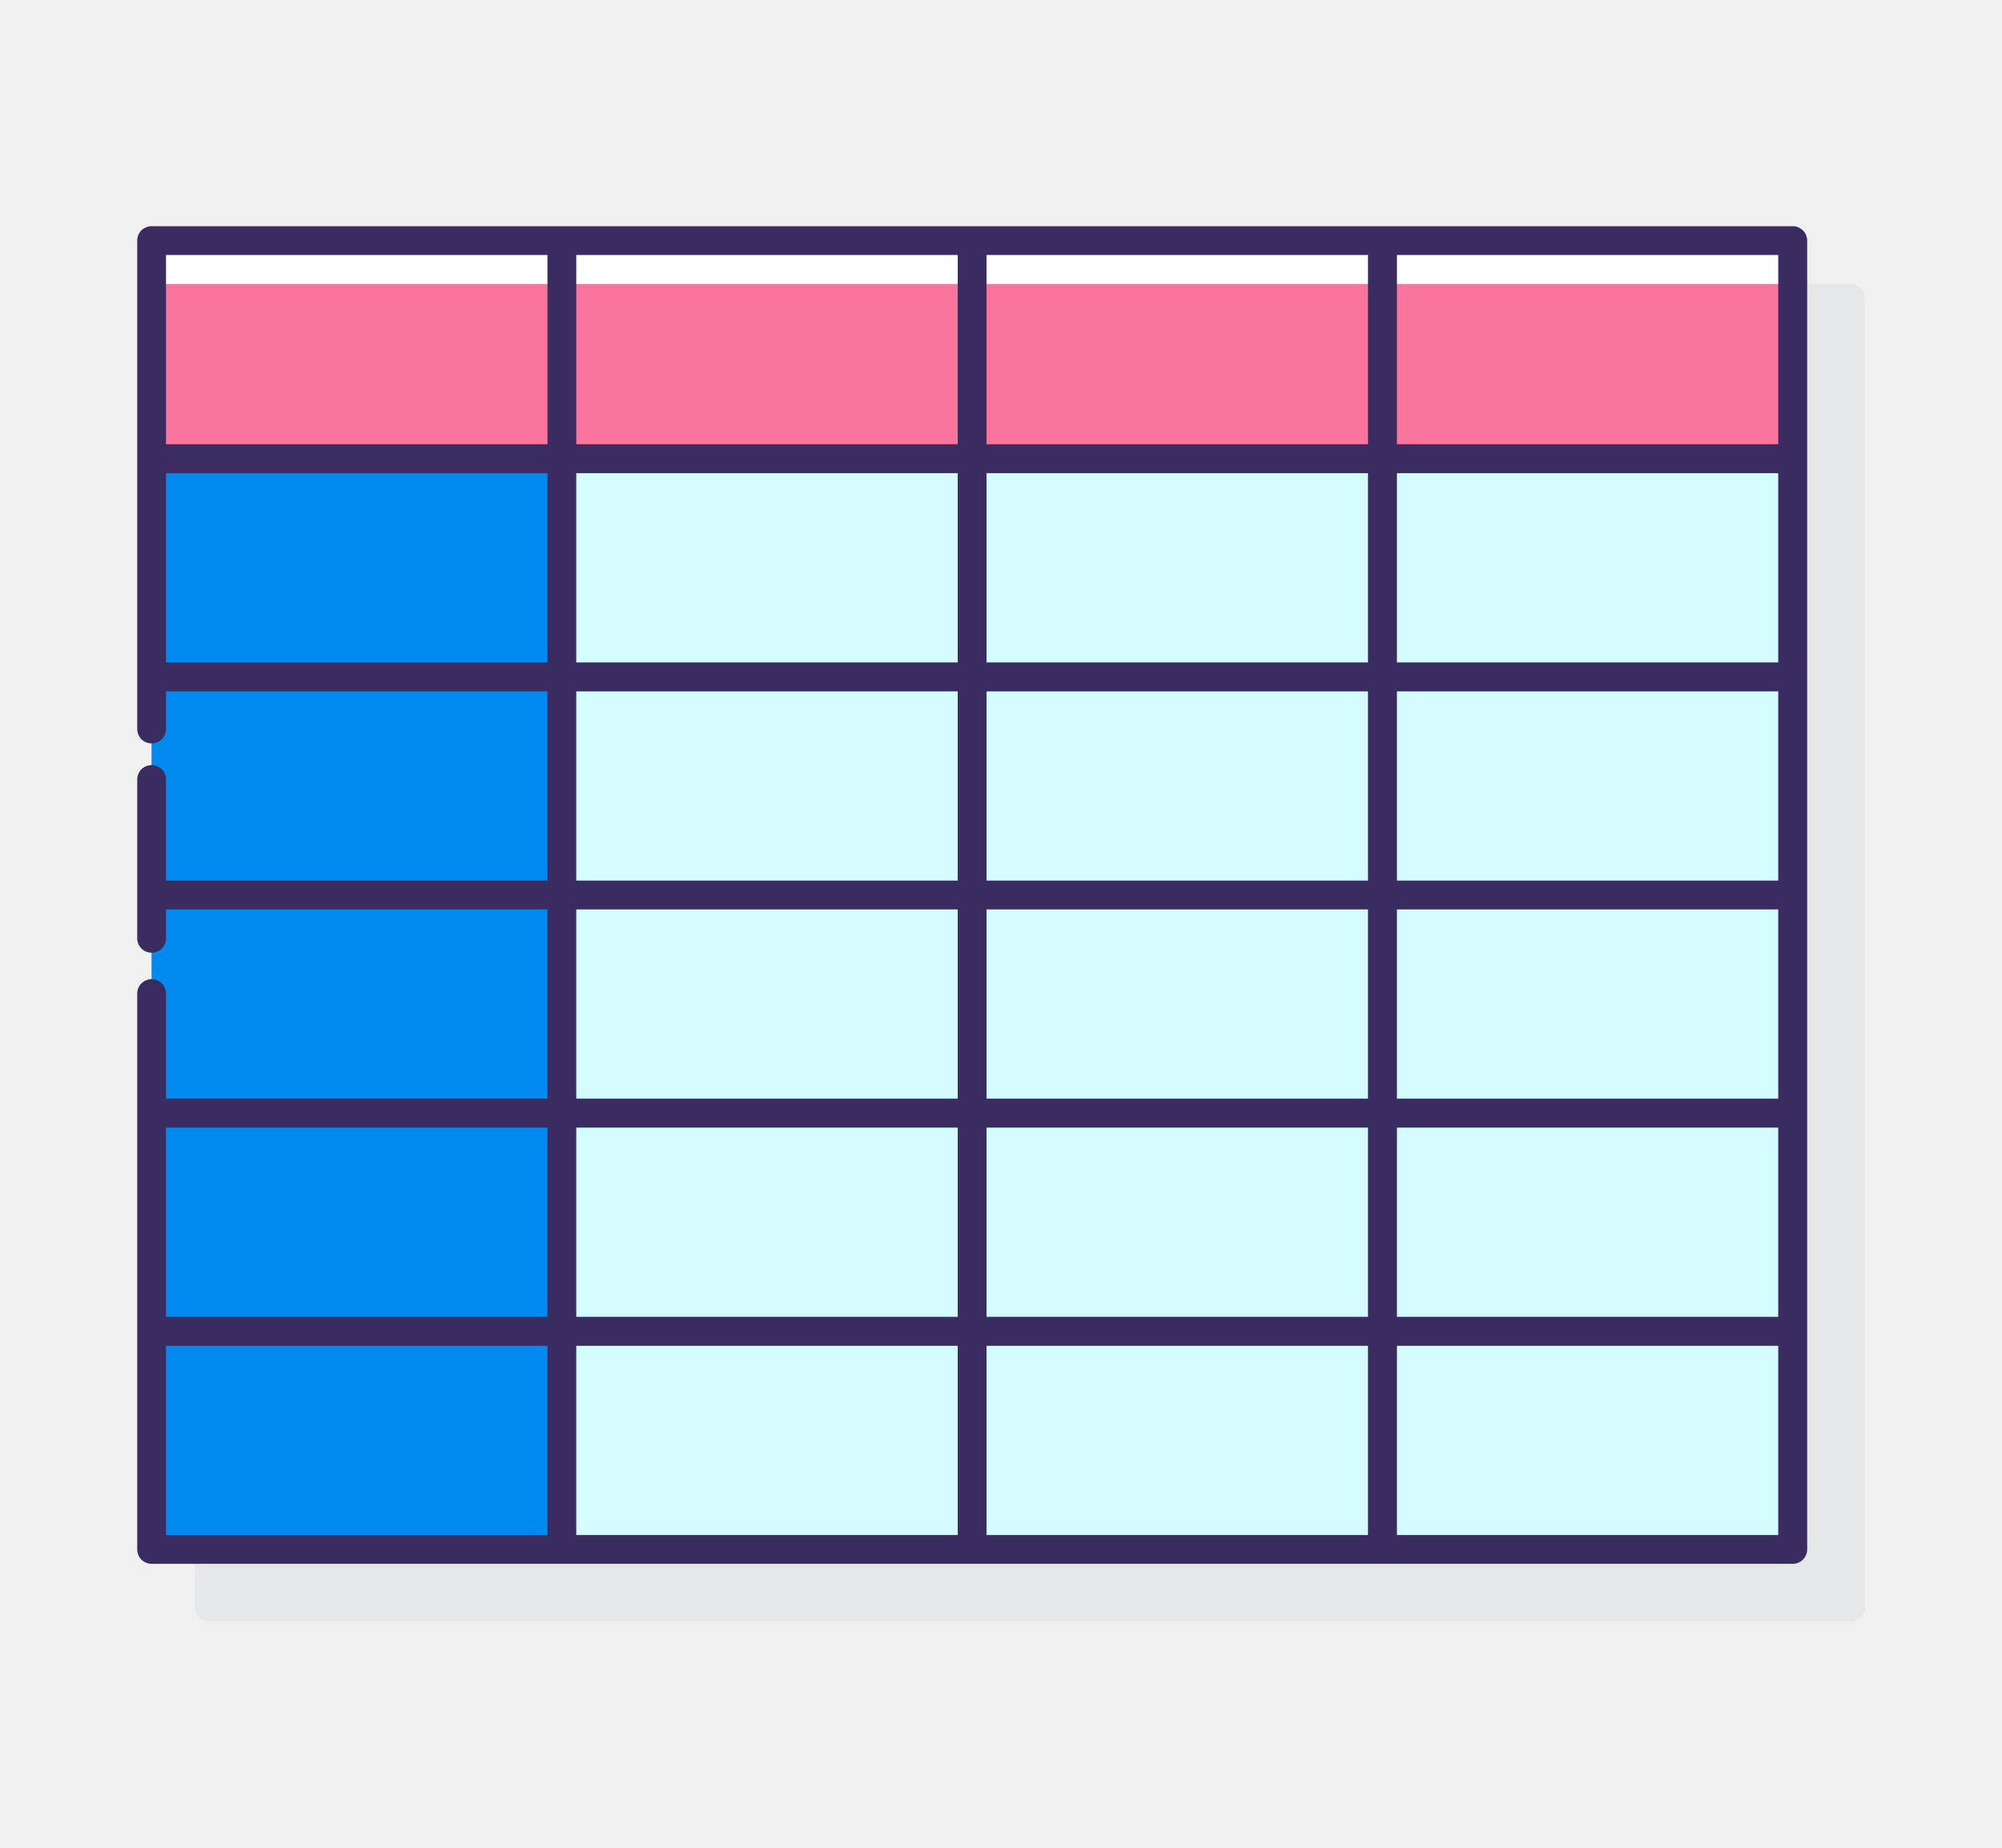
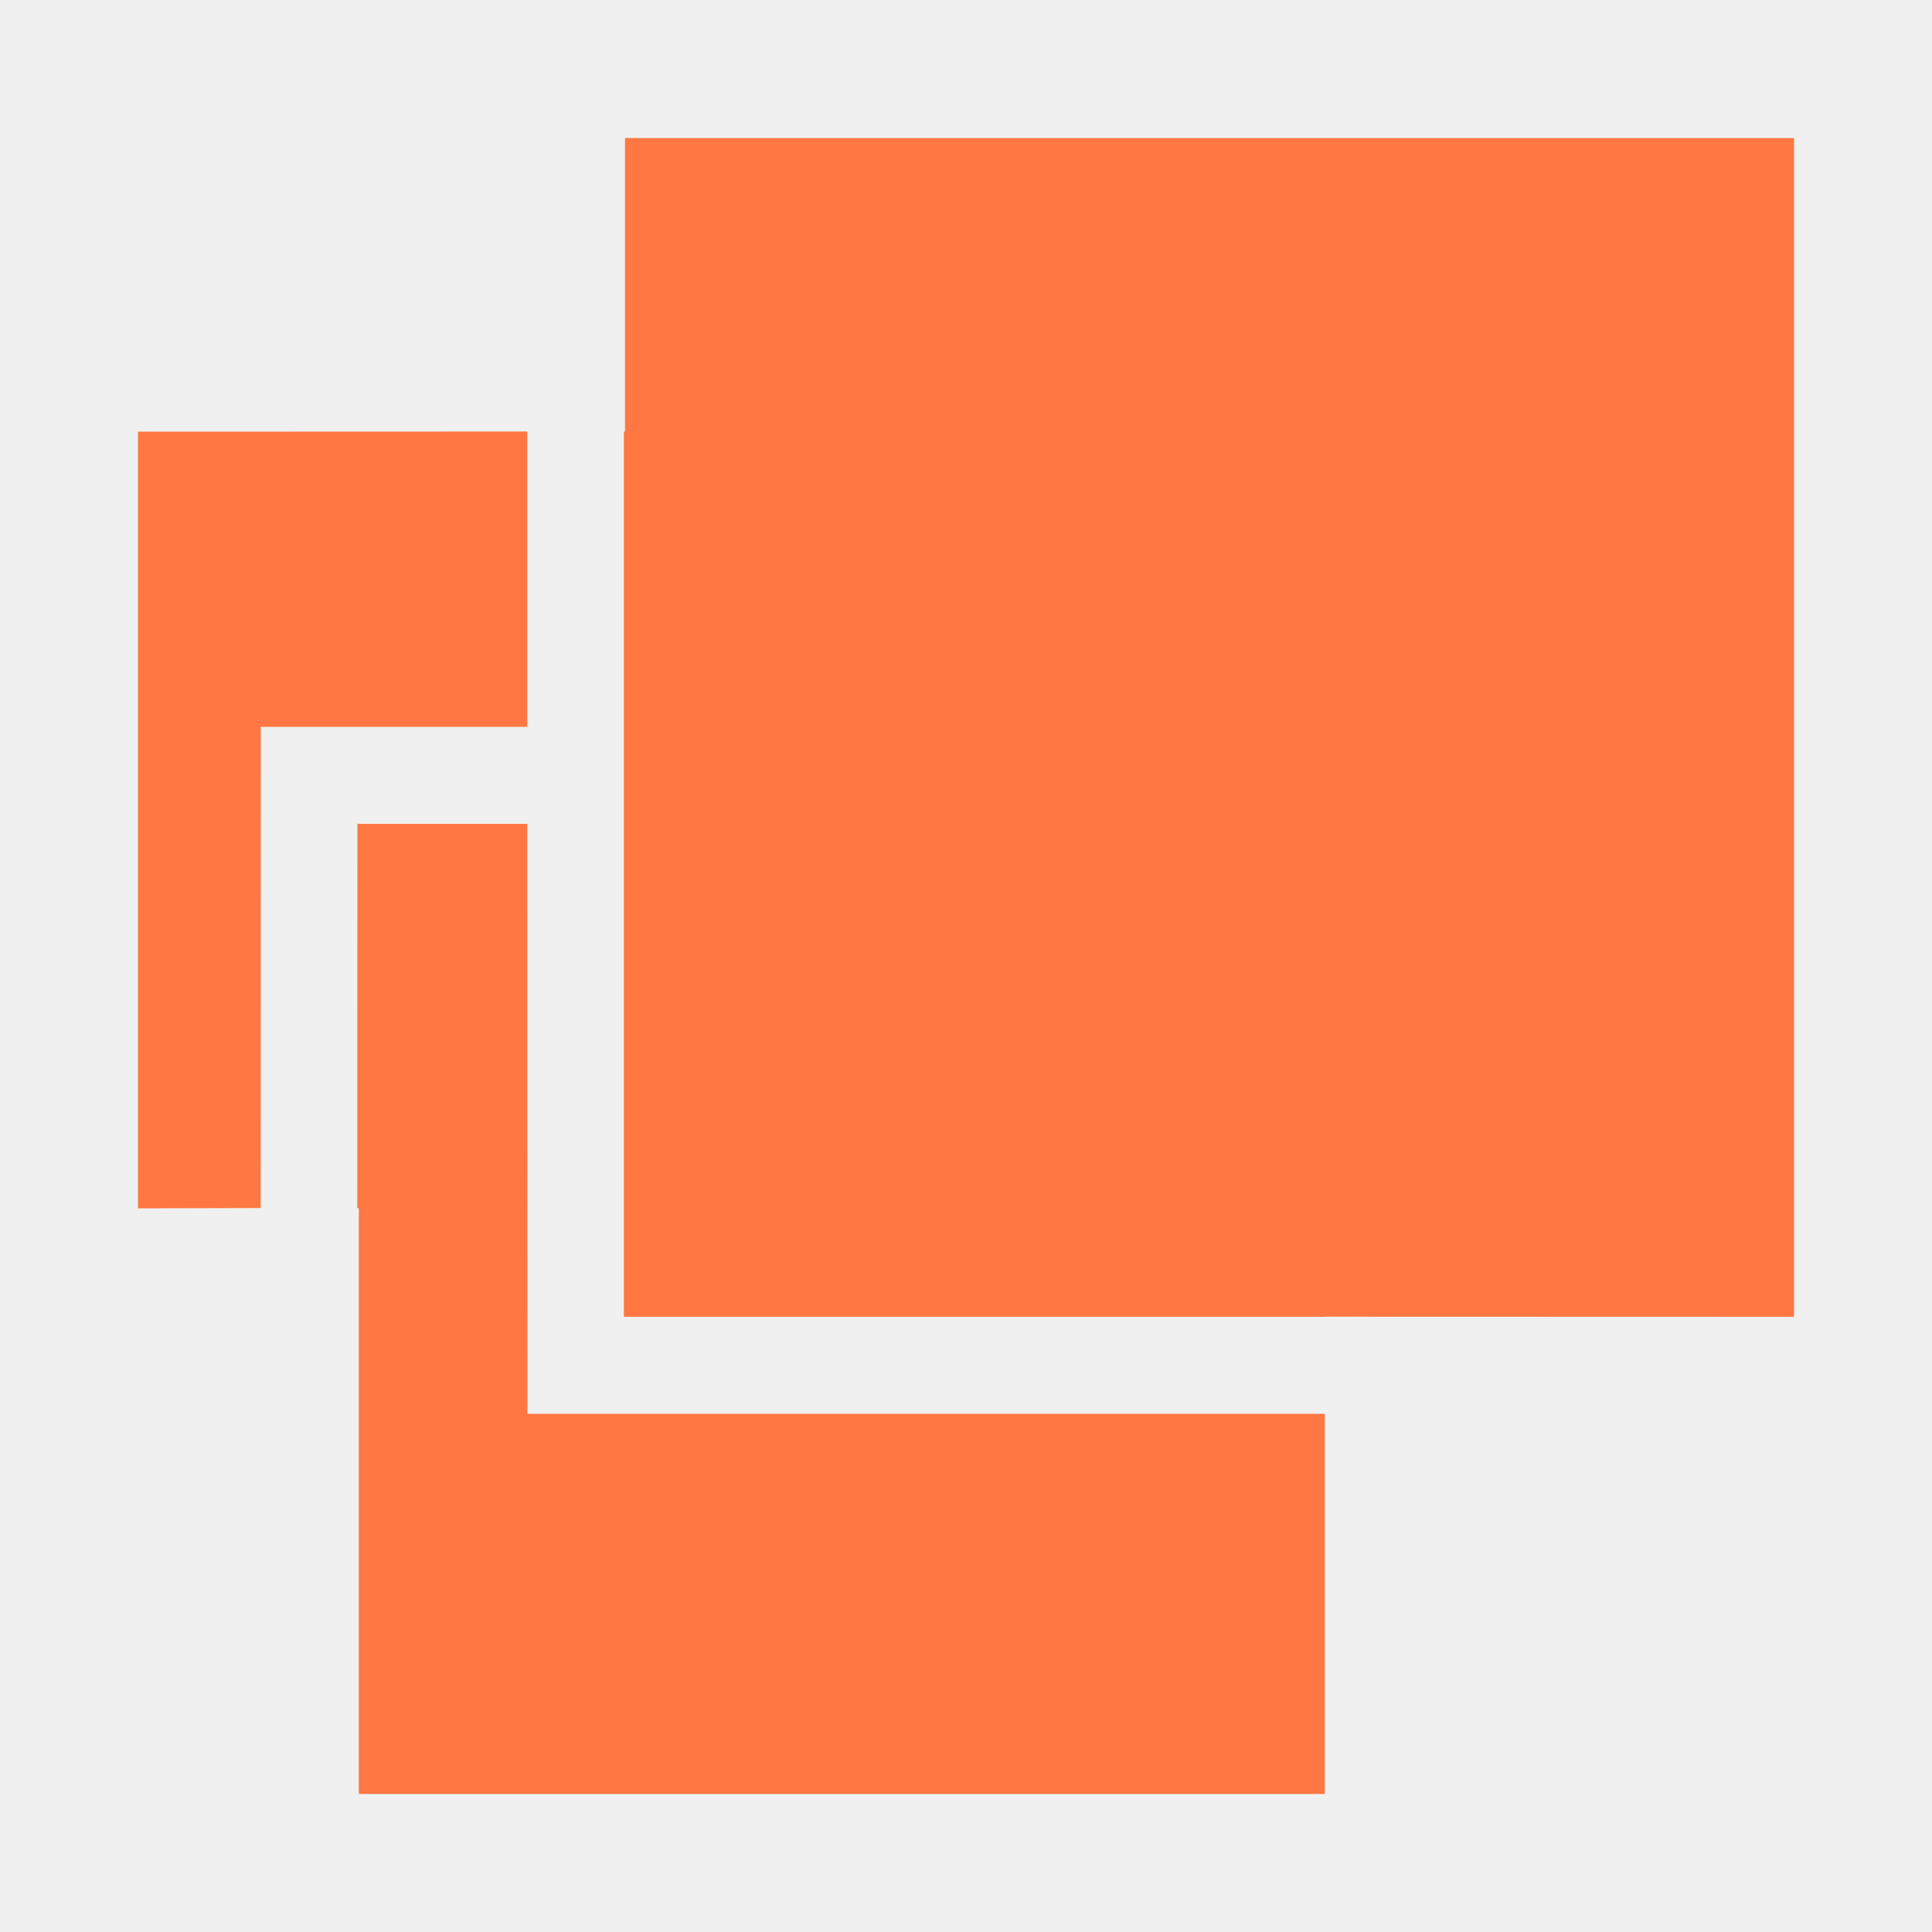
- <svg xmlns="http://www.w3.org/2000/svg" width="13" height="12" viewBox="0 0 13 12" fill="none">
-   <g clip-path="url(#clip0)">
-     <path d="M12.016 1.844H1.359C1.308 1.844 1.266 1.886 1.266 1.938V10.437C1.266 10.489 1.308 10.531 1.359 10.531H12.016C12.068 10.531 12.11 10.489 12.11 10.437V1.938C12.11 1.886 12.068 1.844 12.016 1.844Z" fill="#E6E7E8" />
-     <path d="M11.641 1.562H0.984V10.062H11.641V1.562Z" fill="#D4FBFF" />
-     <path d="M3.648 1.562H0.984V10.062H3.648V1.562Z" fill="#0089EF" />
-     <path d="M11.641 1.562H0.984V2.979H11.641V1.562Z" fill="#FA759E" />
-     <path d="M11.641 1.562H0.984V1.844H11.641V1.562Z" fill="white" />
-     <path d="M11.641 1.469H0.984C0.96 1.469 0.936 1.479 0.918 1.496C0.901 1.514 0.891 1.538 0.891 1.562V4.734C0.891 4.759 0.901 4.783 0.918 4.801C0.936 4.818 0.96 4.828 0.984 4.828C1.009 4.828 1.033 4.818 1.051 4.801C1.068 4.783 1.078 4.759 1.078 4.734V4.49H3.555V5.719H1.078V5.062C1.078 5.038 1.068 5.014 1.051 4.996C1.033 4.979 1.009 4.969 0.984 4.969C0.96 4.969 0.936 4.979 0.918 4.996C0.901 5.014 0.891 5.038 0.891 5.062V6.094C0.891 6.119 0.901 6.142 0.918 6.16C0.936 6.178 0.96 6.187 0.984 6.187C1.009 6.187 1.033 6.178 1.051 6.16C1.068 6.142 1.078 6.119 1.078 6.094V5.906H3.555V7.135H1.078V6.453C1.078 6.428 1.068 6.404 1.051 6.387C1.033 6.369 1.009 6.359 0.984 6.359C0.96 6.359 0.936 6.369 0.918 6.387C0.901 6.404 0.891 6.428 0.891 6.453V10.062C0.891 10.087 0.901 10.111 0.918 10.129C0.936 10.146 0.96 10.156 0.984 10.156H11.641C11.666 10.156 11.69 10.146 11.707 10.129C11.725 10.111 11.735 10.087 11.735 10.062V1.562C11.735 1.55 11.732 1.538 11.728 1.527C11.723 1.515 11.716 1.505 11.707 1.496C11.698 1.488 11.688 1.481 11.677 1.476C11.665 1.471 11.653 1.469 11.641 1.469ZM6.219 8.74V9.969H3.742V8.74H6.219ZM3.742 8.552V7.323H6.219V8.552H3.742ZM6.406 8.74H8.883V9.969H6.406V8.74ZM6.406 8.552V7.323H8.883V8.552H6.406ZM6.219 2.885H3.742V1.656H6.219V2.885ZM6.406 1.656H8.883V2.885H6.406V1.656ZM6.219 3.073V4.302H3.742V3.073H6.219ZM6.406 3.073H8.883V4.302H6.406V3.073ZM9.071 5.719V4.49H11.547V5.719H9.071ZM11.547 5.906V7.135H9.071V5.906H11.547ZM9.071 4.302V3.073H11.547V4.302H9.071ZM8.883 4.49V5.719H6.406V4.49H8.883ZM8.883 5.906V7.135H6.406V5.906H8.883ZM9.071 7.323H11.547V8.552H9.071V7.323ZM11.547 2.885H9.071V1.656H11.547V2.885ZM3.555 1.656V2.885H1.078V1.656H3.555ZM1.078 4.302V3.073H3.555V4.302H1.078ZM3.742 4.49H6.219V5.719H3.742V4.49ZM3.742 5.906H6.219V7.135H3.742V5.906ZM3.555 7.323V8.552H1.078V7.323H3.555ZM1.078 8.74H3.555V9.969H1.078V8.74ZM9.071 9.969V8.74H11.547V9.969H9.071Z" fill="#3A2C60" />
+ <svg xmlns="http://www.w3.org/2000/svg" width="14px" height="14px" viewBox="0 0 14 14" version="1.1">
+   <g id="Final" stroke="none" stroke-width="1" fill="none" fill-rule="evenodd">
+     <g id="Artboard" transform="translate(-48, -48)">
+       <g id="Tables" transform="translate(48, 48)">
+         <rect id="Rectangle-Copy-2" x="0" y="0" width="14" height="14" />
+         <g id="Group-83-Copy" transform="translate(1, 1)" fill="#FF7742">
+           <path d="M2.821,4.97 L2.822,9.245 L8.6,9.245 L8.6,12 L1.6,12 L1.6,7.755 L1.589,7.754 L1.59,4.97 L2.821,4.97 Z M12,8.542 L8.6,8.541 L8.6,8.542 L3.521,8.542 L3.521,2.127 L3.529,2.128 L3.529,-9.12159237e-13 L12,-9.12159237e-13 L12,8.542 Z M2.821,2.127 L2.821,4.267 L0.89,4.267 L0.889,7.754 L-9.76996262e-14,7.756 L-9.76996262e-14,2.128 L2.821,2.127 Z" id="Combined-Shape" />
+         </g>
+       </g>
+     </g>
  </g>
-   <defs>
-     <clipPath id="clip0">
-       <rect width="12" height="12" fill="white" transform="translate(0.5)" />
-     </clipPath>
-   </defs>
</svg>
